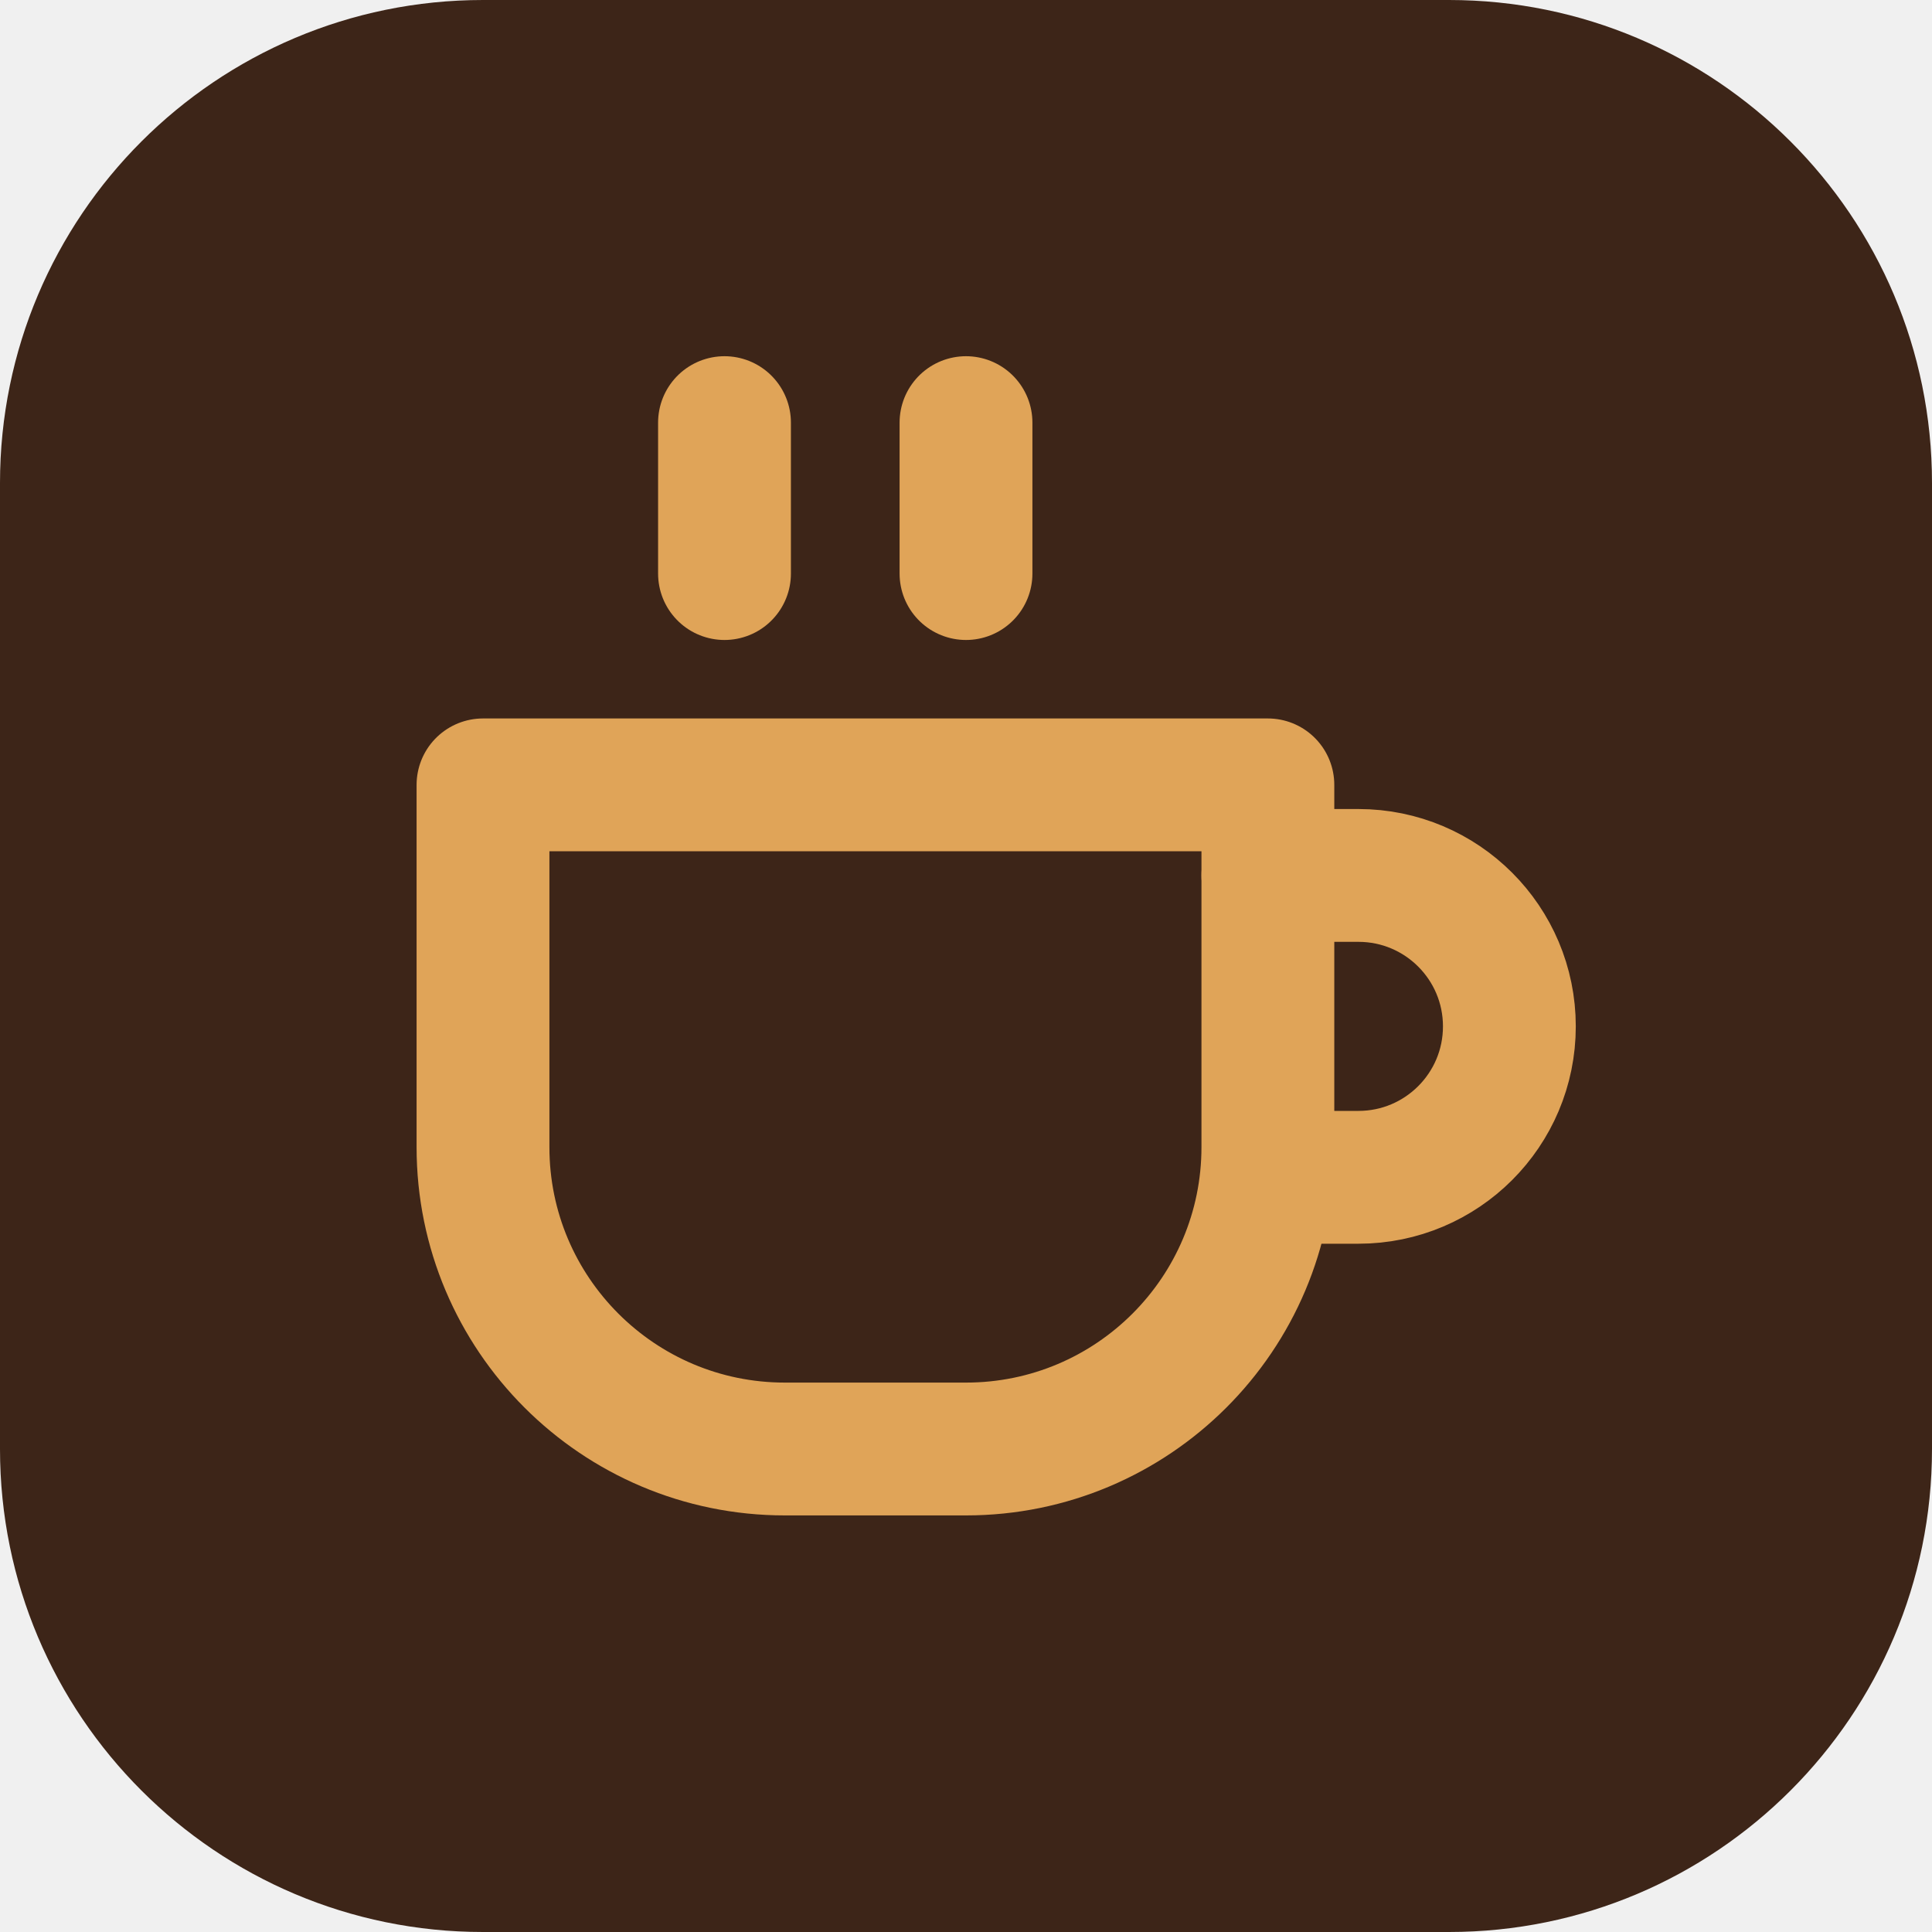
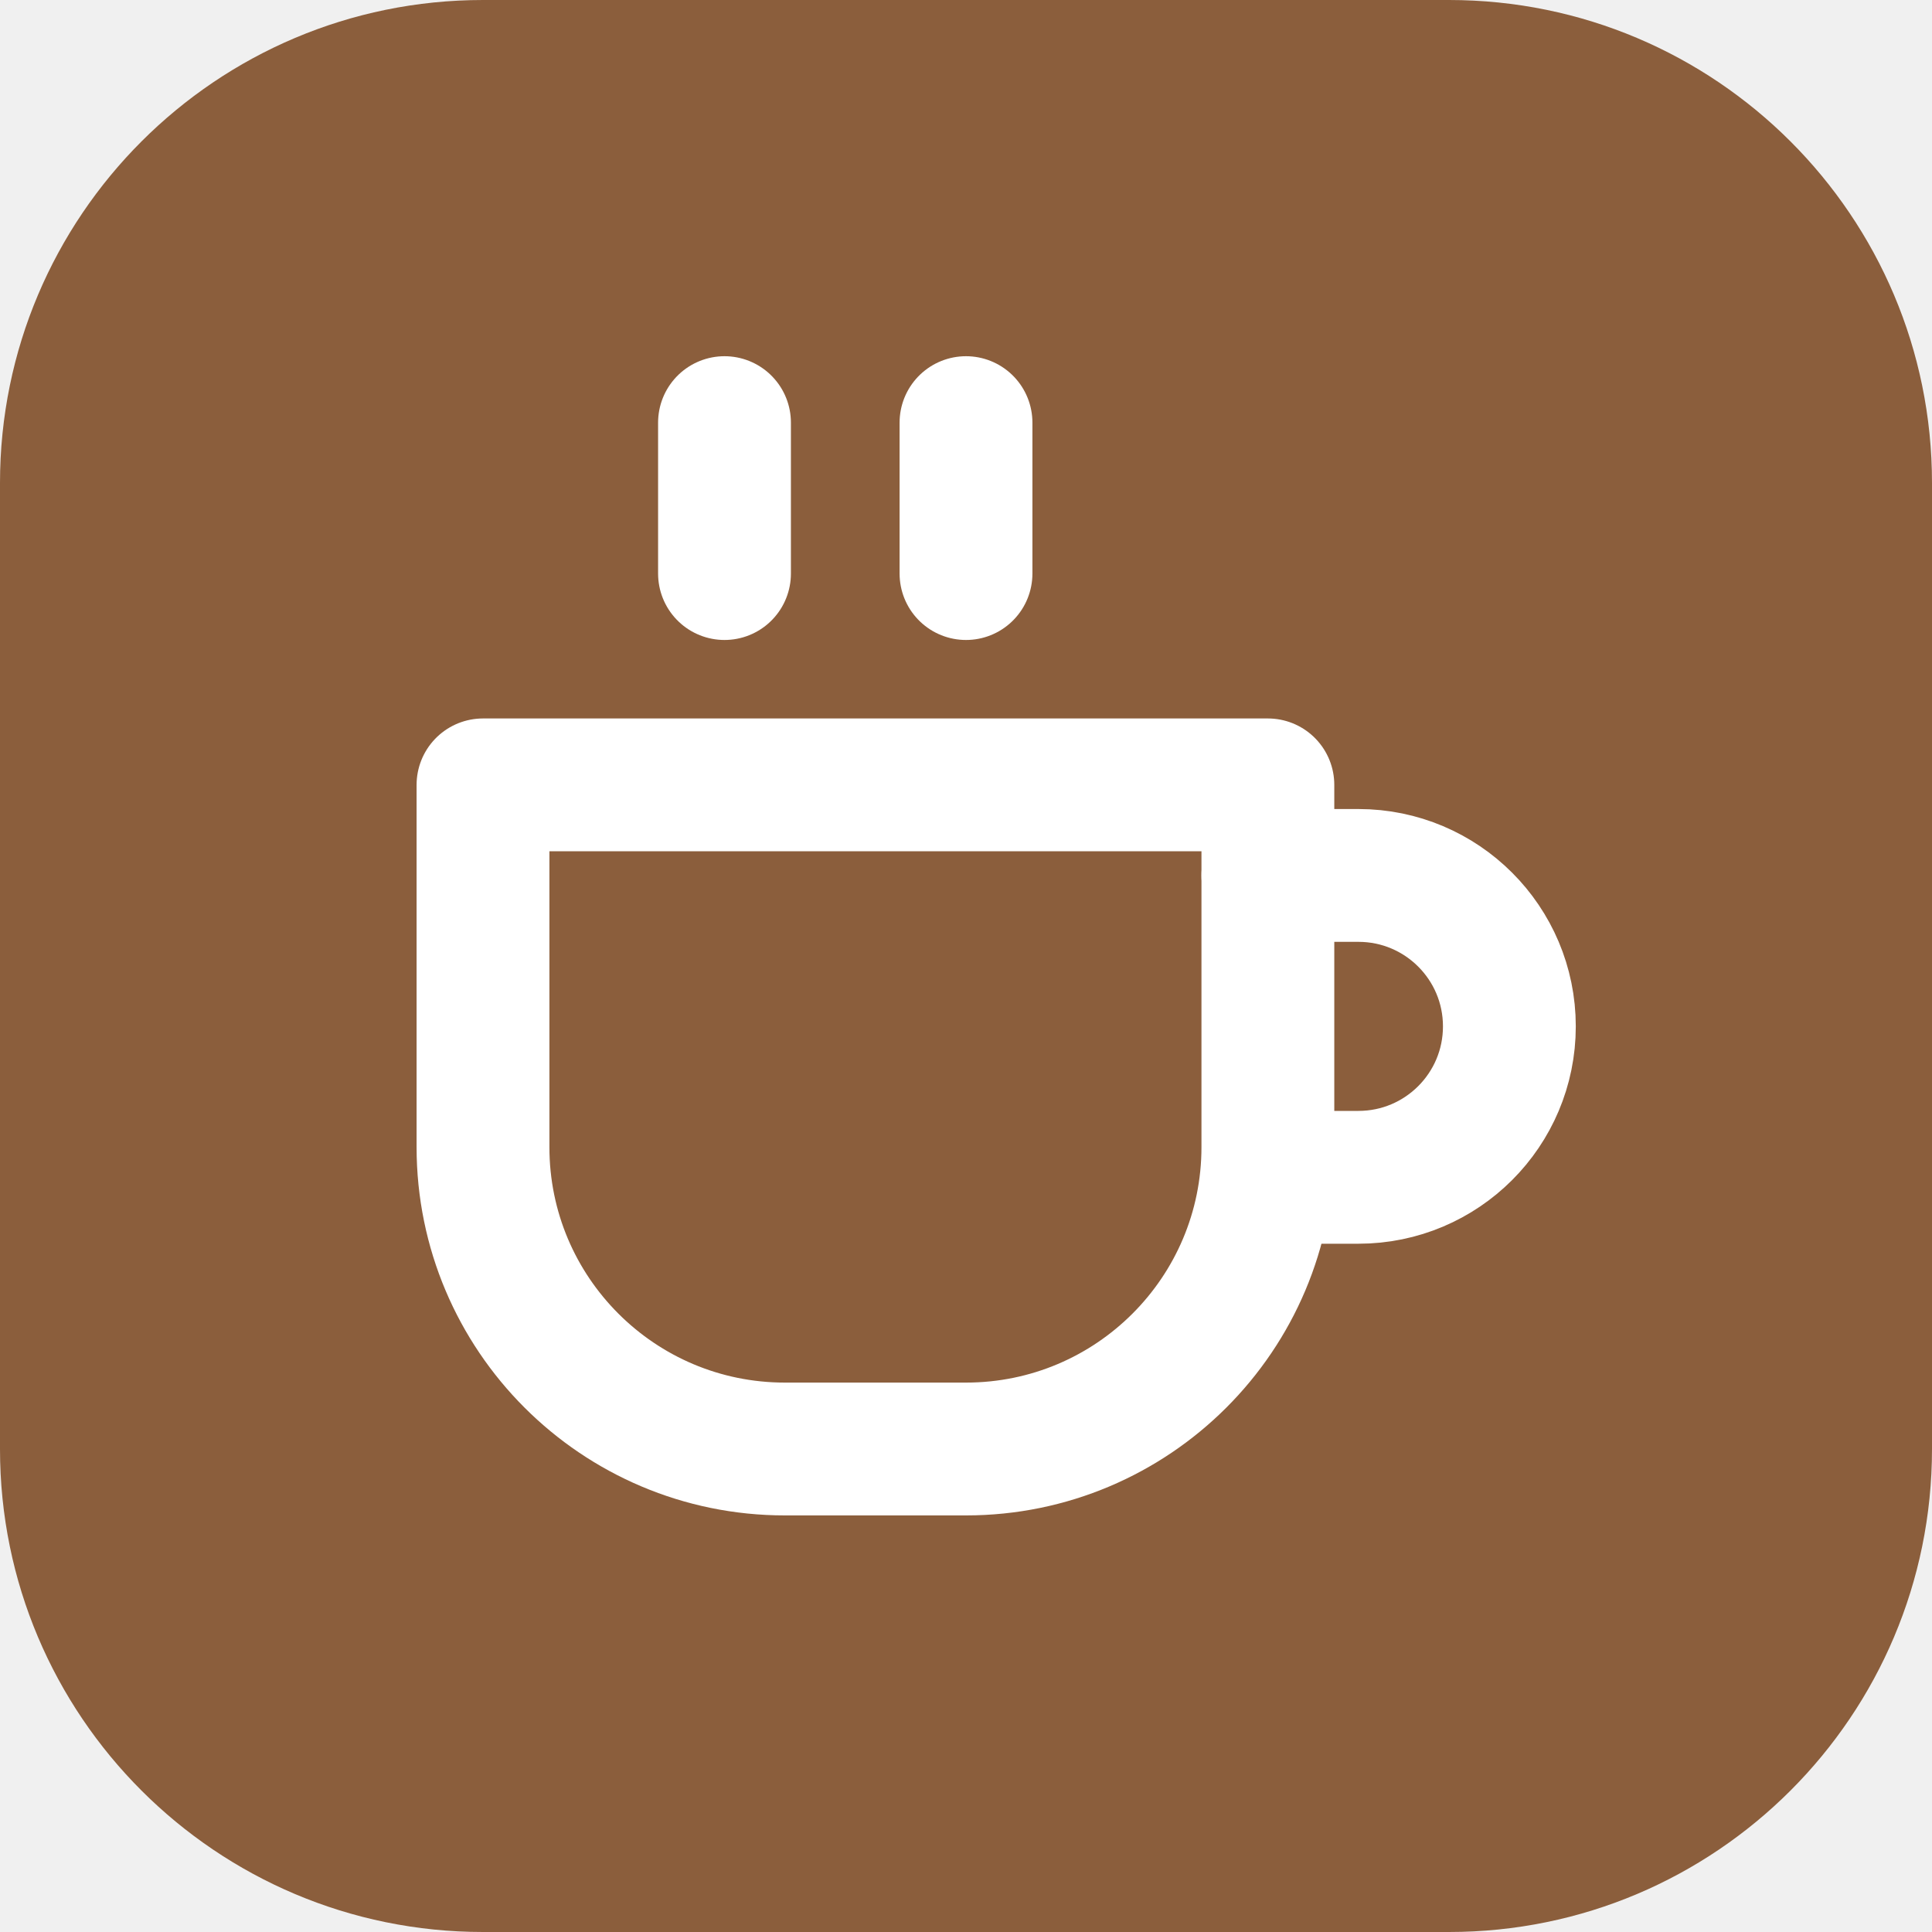
<svg xmlns="http://www.w3.org/2000/svg" viewBox="0 0 32 32">
-   <rect width="32" height="32" rx="8" fill="#3d2518" />
-   <g fill="none" stroke="#e0a458" stroke-width="2.2" stroke-linecap="round" stroke-linejoin="round">
+   <rect width="32" height="32" rx="8" fill="#8b5e3c" />
+   <g fill="none" stroke="#ffffff" stroke-width="2.2" stroke-linecap="round" stroke-linejoin="round">
    <path d="M8 13h13v6a5 5 0 0 1-5 5h-3a5 5 0 0 1-5-5z" />
    <path d="M21 14.5h1.5a2.5 2.5 0 0 1 0 5H21" />
    <path d="M12 7v2.5M16 7v2.5" />
  </g>
</svg>
